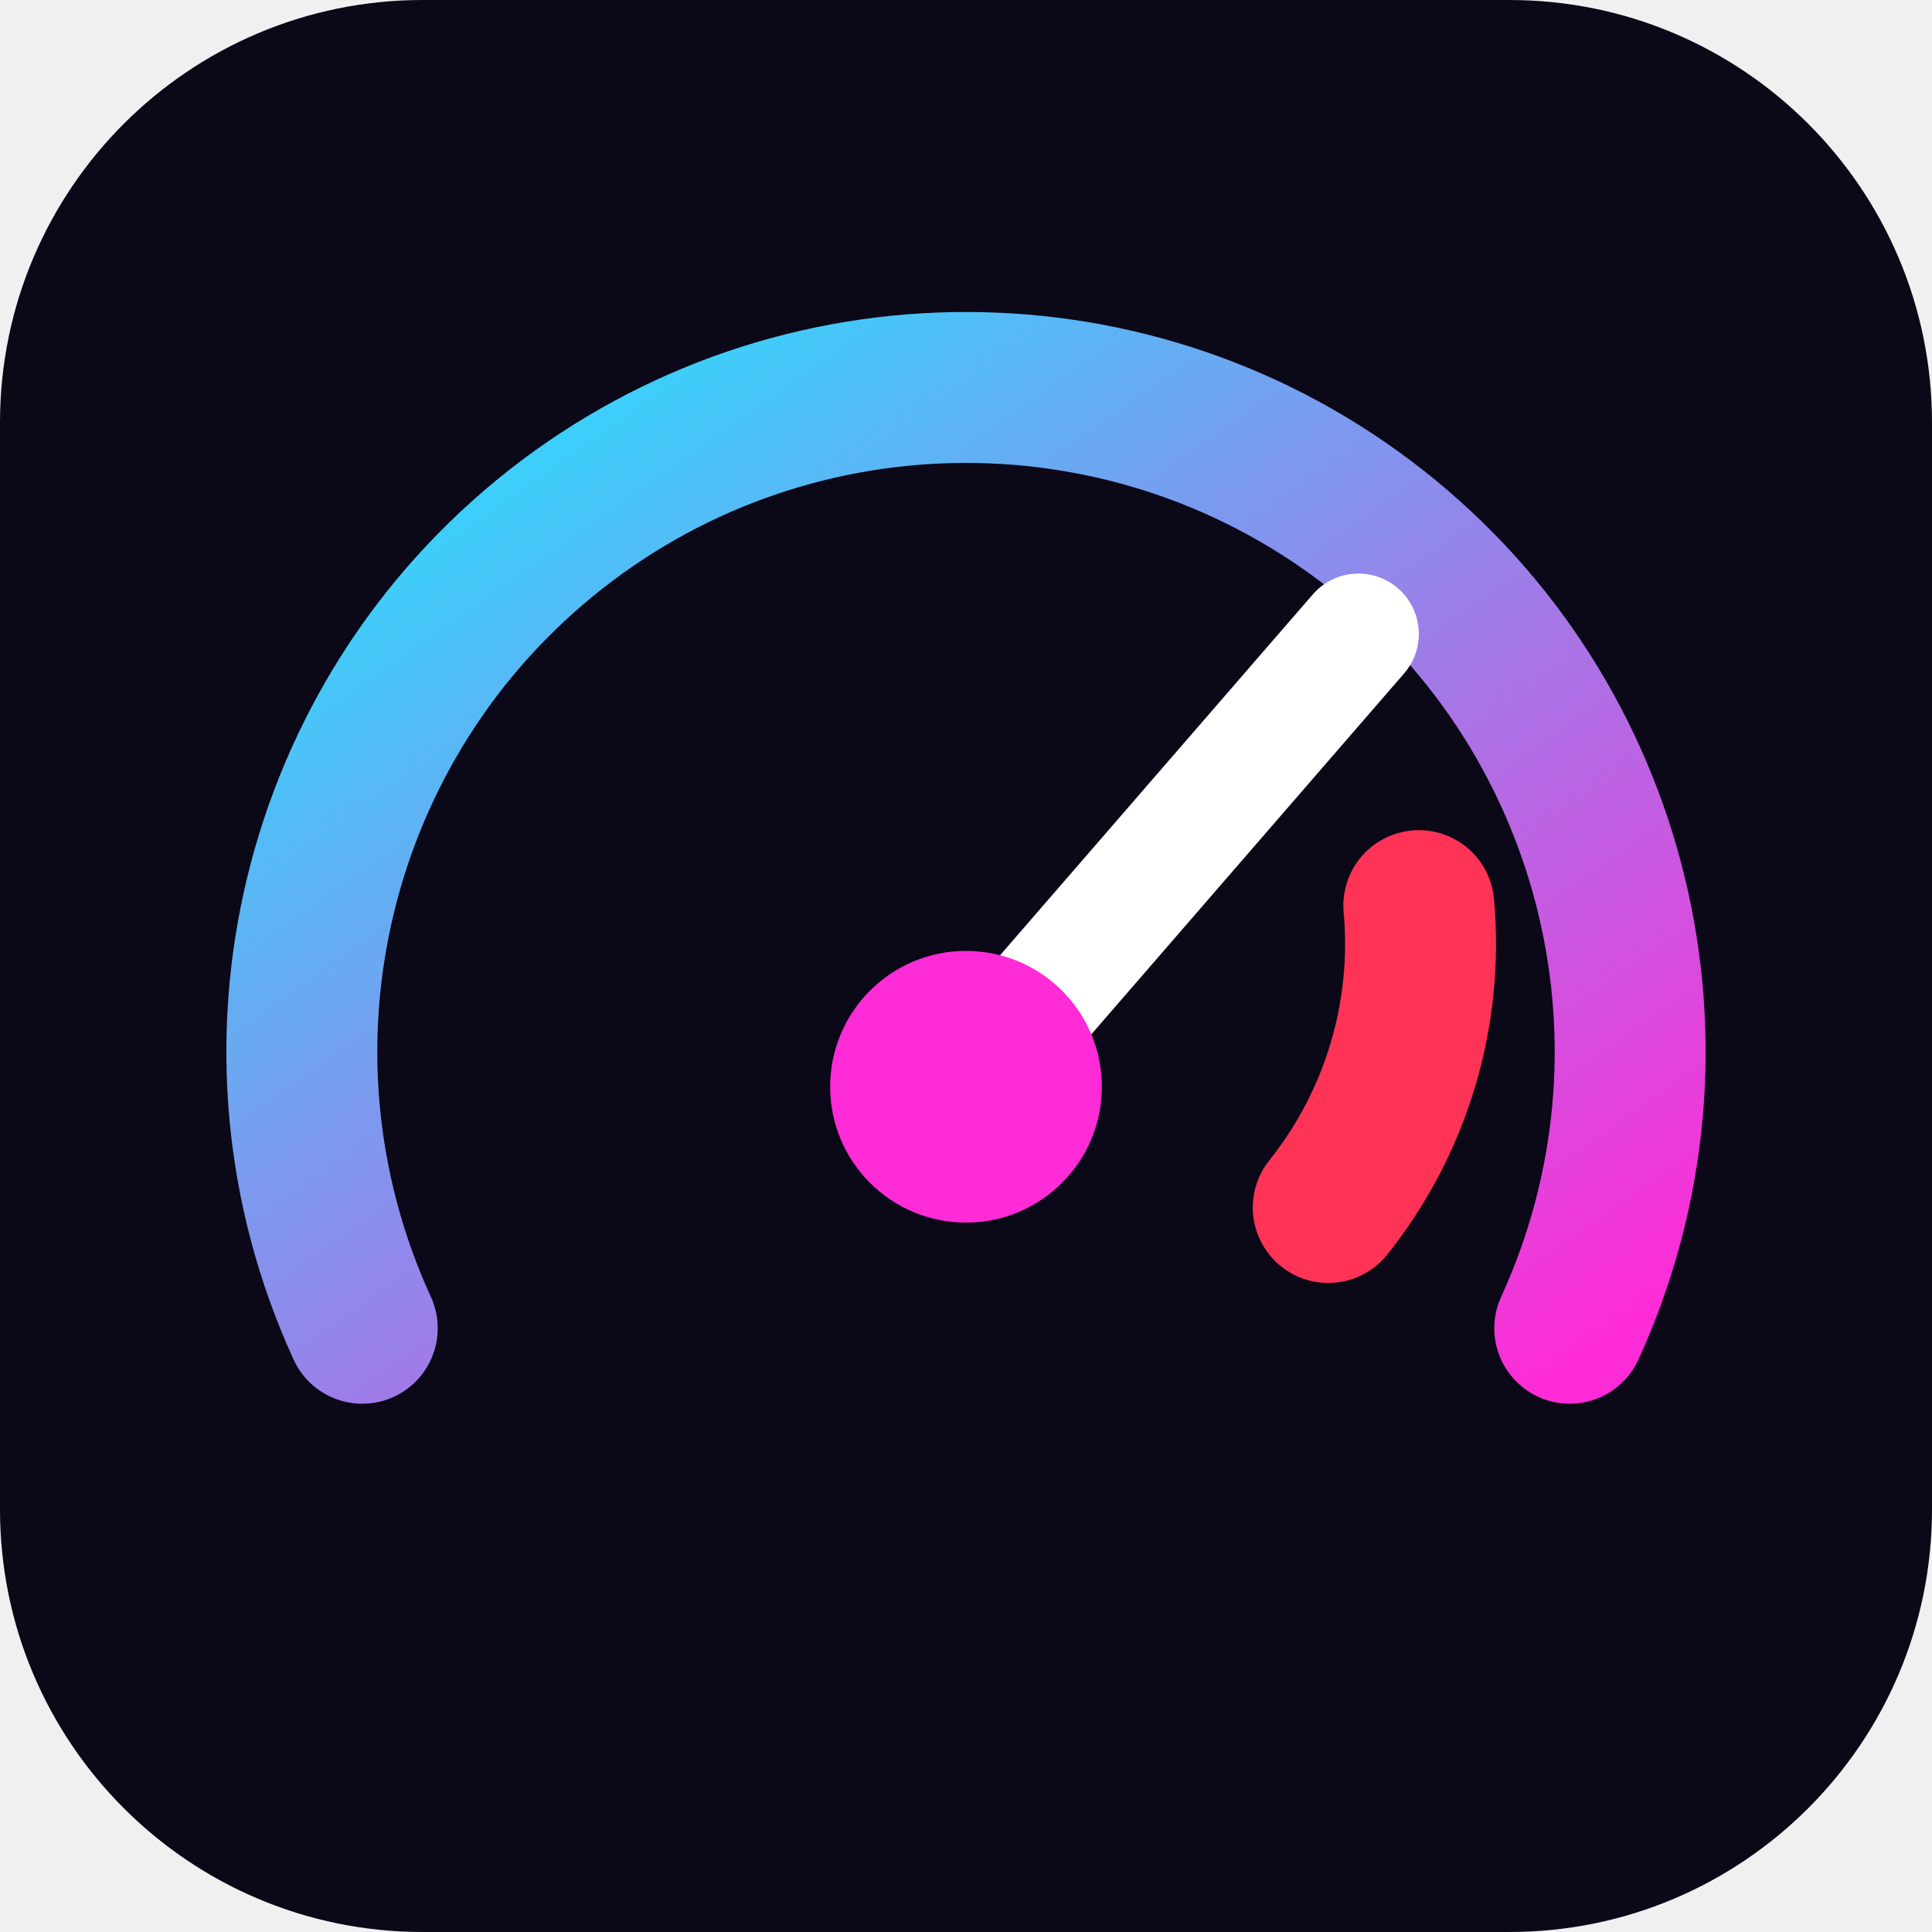
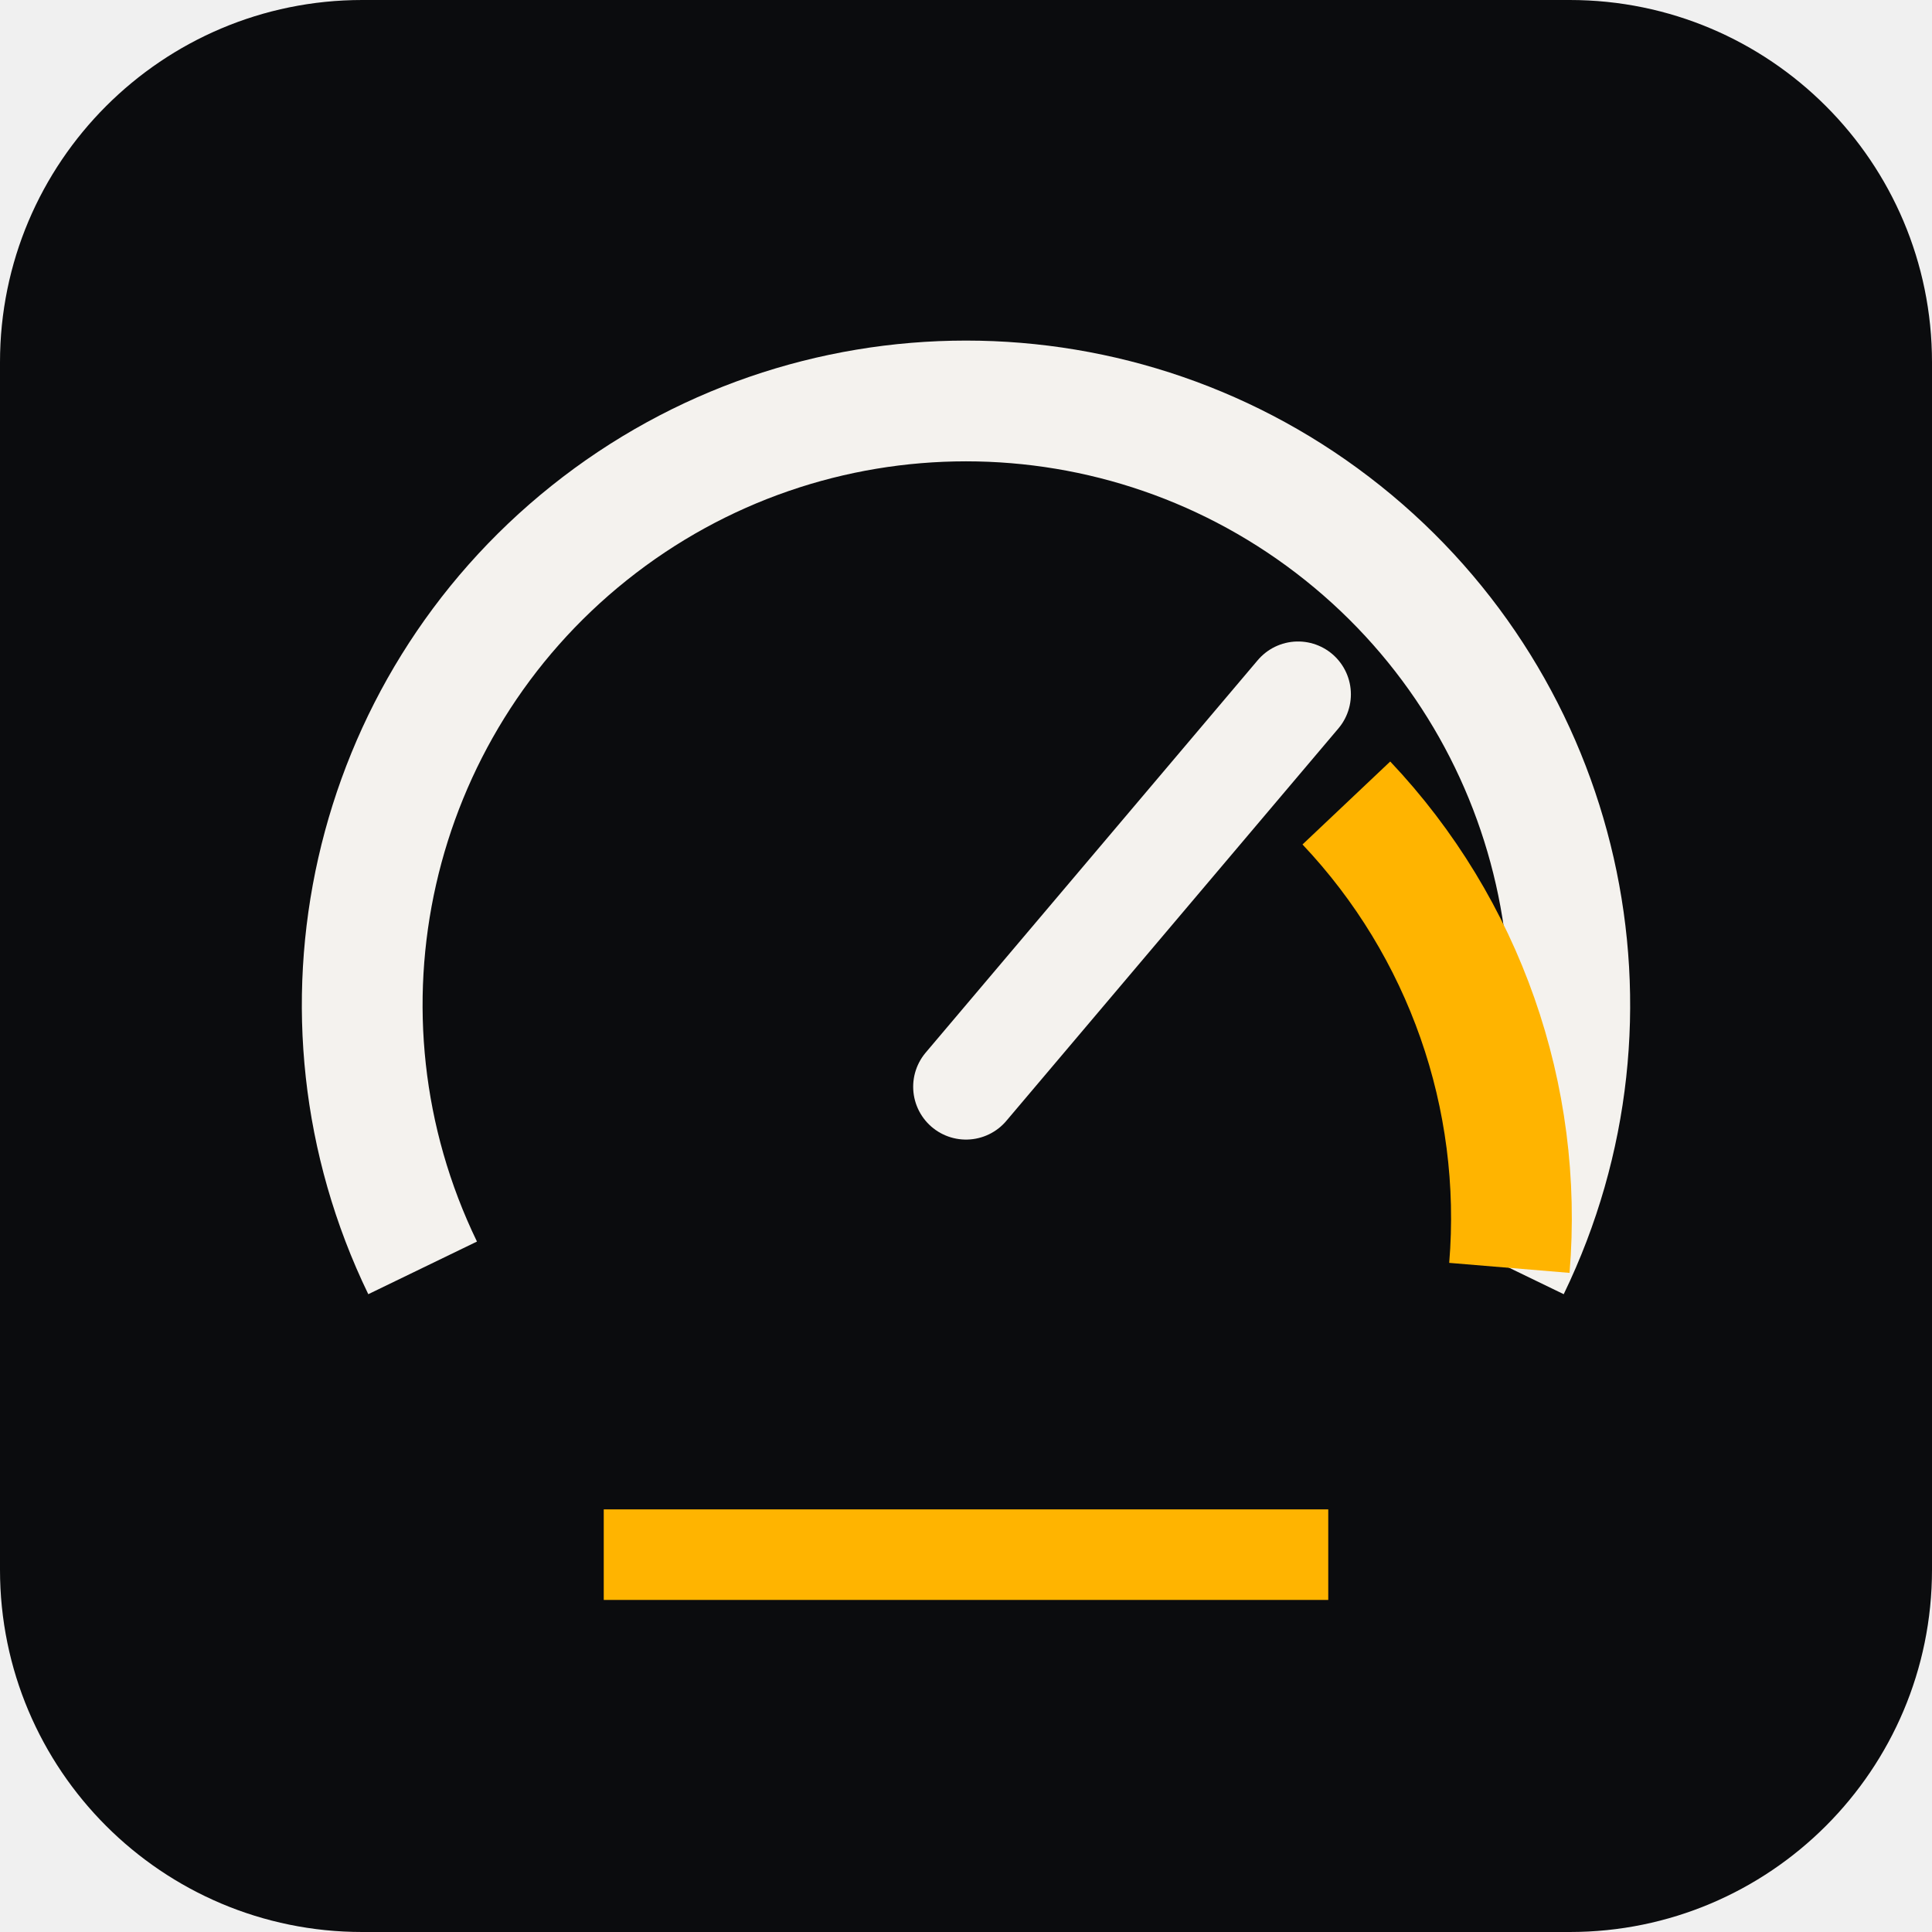
<svg xmlns="http://www.w3.org/2000/svg" viewBox="0 0 64 64">
-   <defs>
-     <linearGradient id="g" x1="0" y1="0" x2="1" y2="1">
-       <stop offset="0" stop-color="#21e6ff" />
-       <stop offset="1" stop-color="#ff2bd6" />
-     </linearGradient>
-   </defs>
-   <rect width="64" height="64" rx="14" fill="#0b0818" />
-   <path d="M12 44 A22 22 0 1 1 52 44" fill="none" stroke="url(#g)" stroke-width="5" stroke-linecap="round" />
-   <path d="M44 40 A14 14 0 0 0 47 30" fill="none" stroke="#ff3355" stroke-width="5" stroke-linecap="round" />
-   <line x1="32" y1="36" x2="45" y2="21" stroke="#ffffff" stroke-width="4" stroke-linecap="round" />
-   <circle cx="32" cy="36" r="4.5" fill="#ff2bd6" />
-   <path d="M20 54 L44 54" stroke="url(#g)" stroke-width="3" stroke-linecap="round" />
+   <rect width="64" height="64" rx="12" fill="#0b0c0e" />
+   <path d="M14 42 A20 20 0 1 1 50 42" fill="none" stroke="#f4f2ee" stroke-width="4" stroke-linecap="butt" />
+   <path d="M44.6 26.6 A20 20 0 0 1 50 42" fill="none" stroke="#ffb400" stroke-width="4" stroke-linecap="butt" />
+   <line x1="32" y1="36" x2="43" y2="23" stroke="#f4f2ee" stroke-width="3.5" stroke-linecap="round" />
+   <rect x="20" y="50" width="24" height="3" fill="#ffb400" />
</svg>
